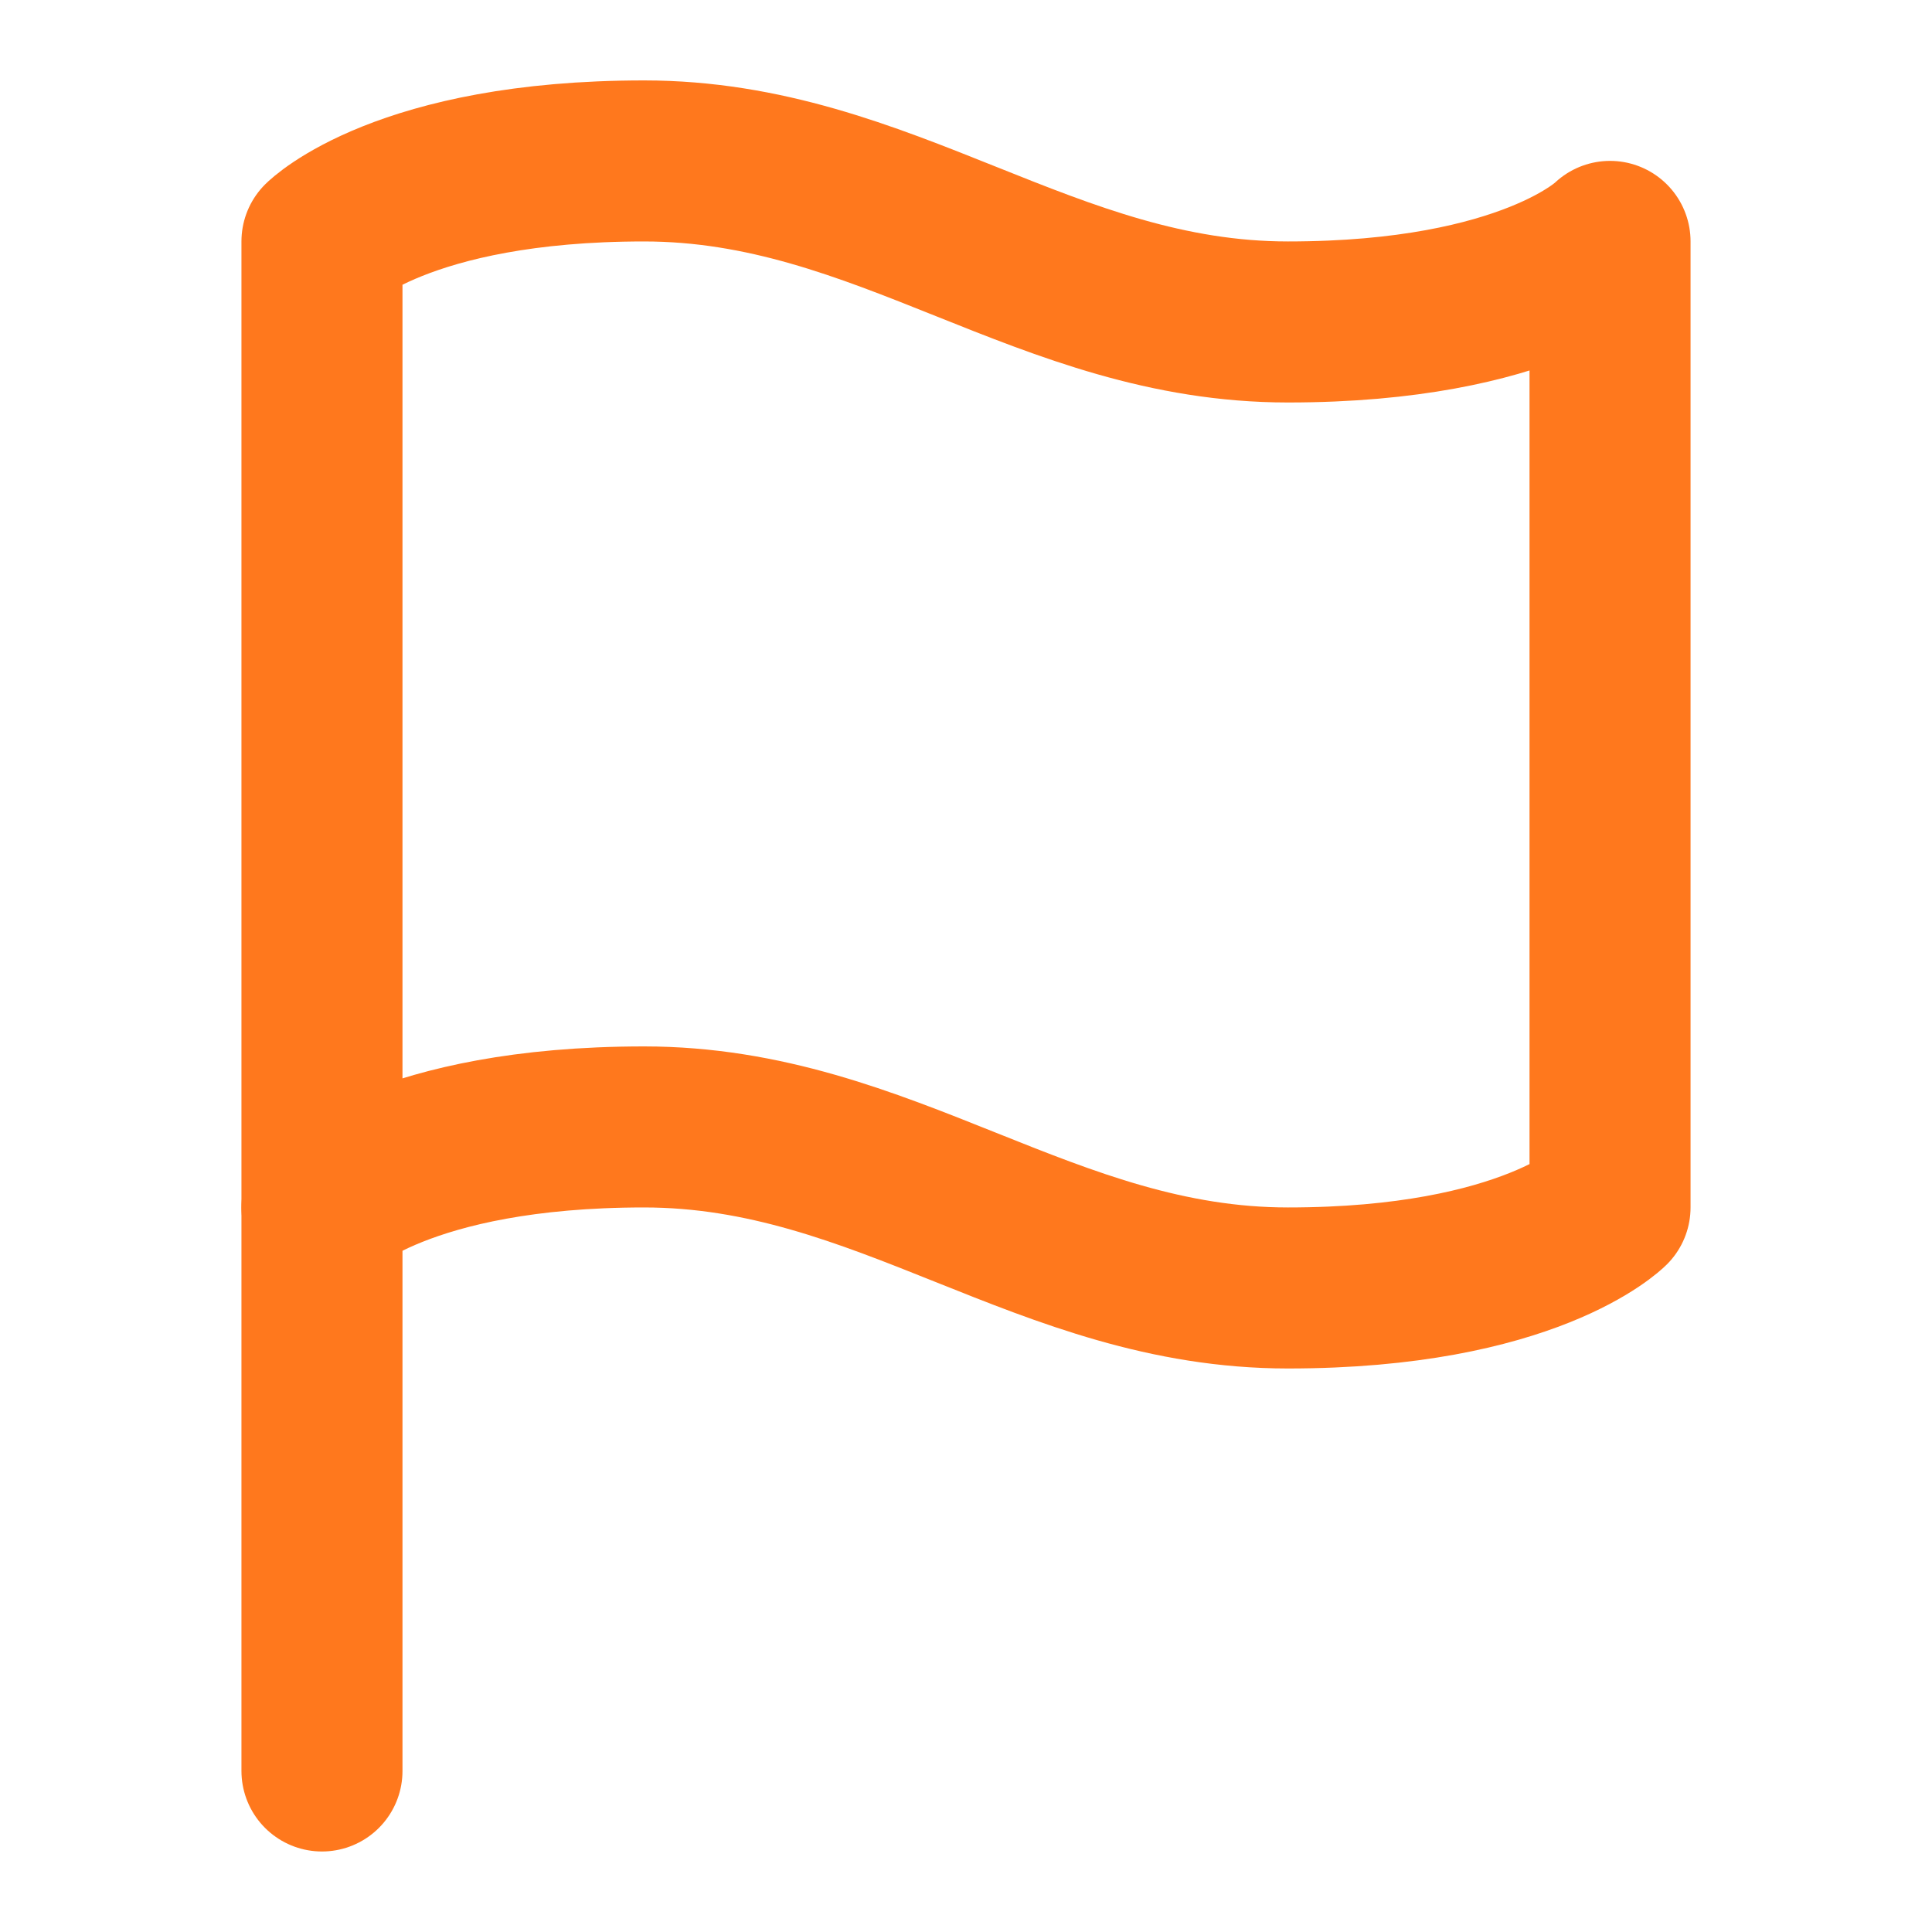
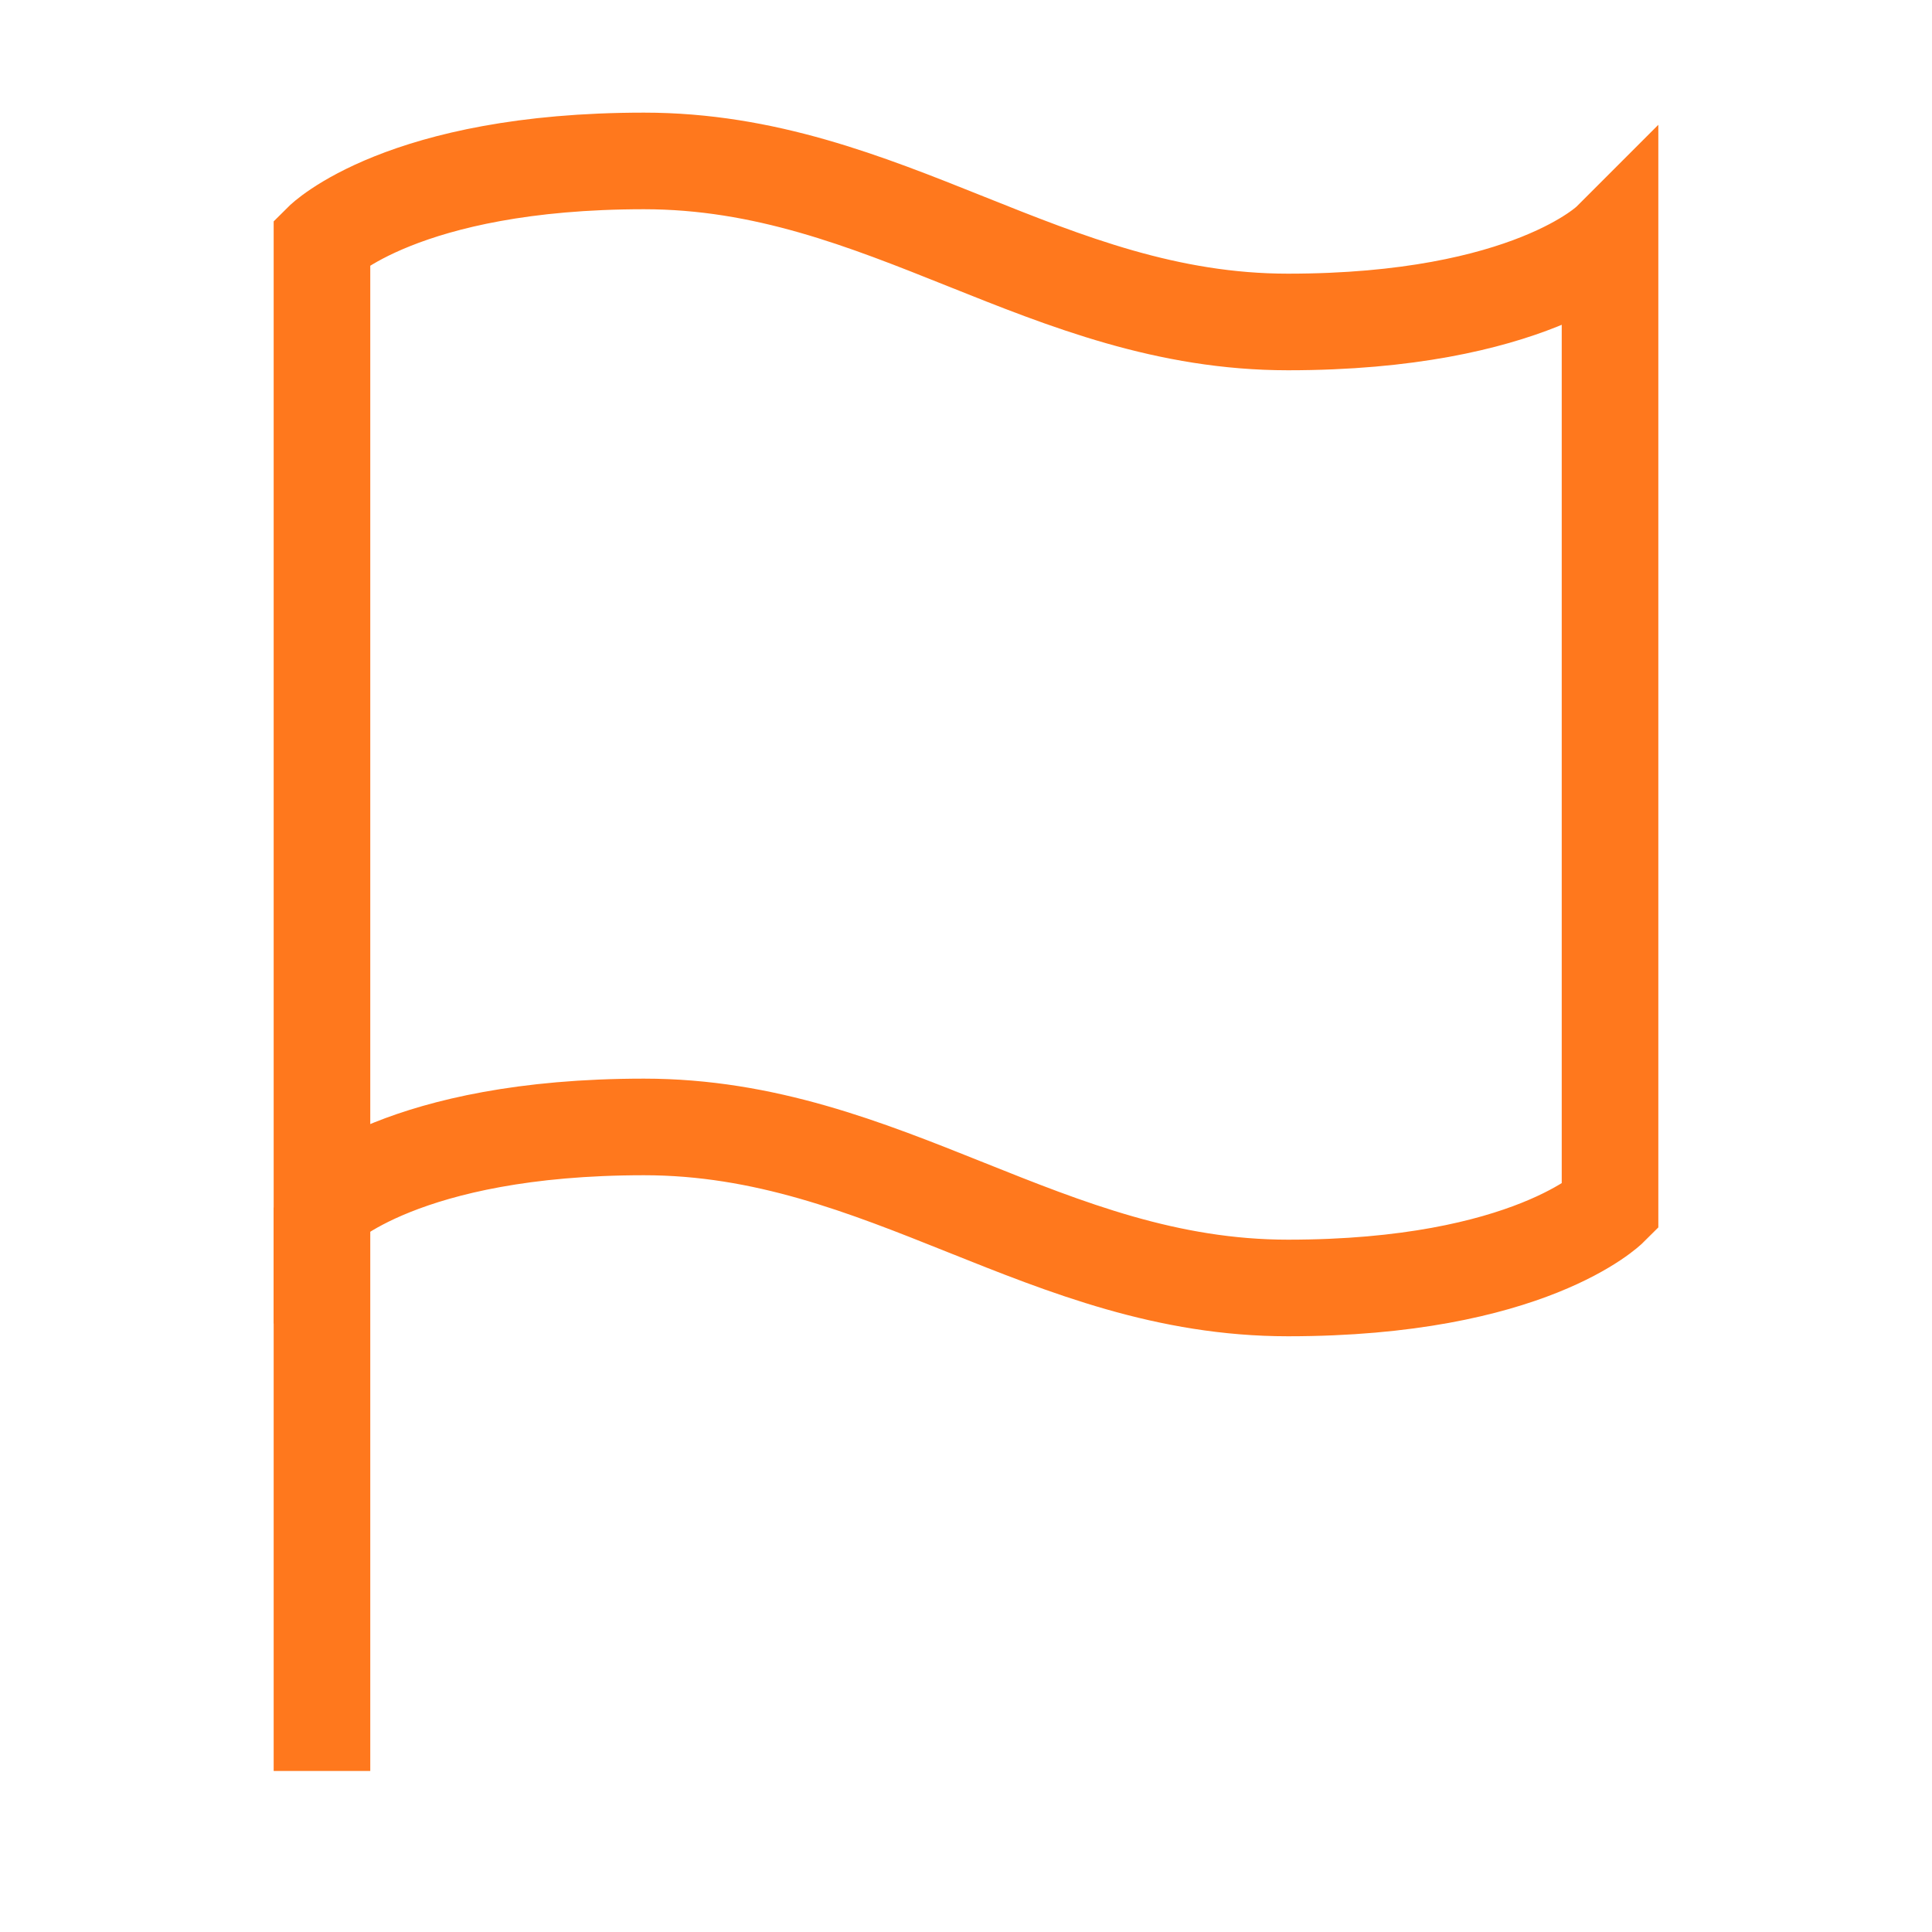
<svg xmlns="http://www.w3.org/2000/svg" width="20" height="20" viewBox="0 0 20 20" fill="none">
-   <path d="M3.333 12.499C3.333 12.499 4.167 11.666 6.667 11.666C9.167 11.666 10.833 13.333 13.333 13.333C15.833 13.333 16.667 12.499 16.667 12.499V2.499C16.667 2.499 15.833 3.333 13.333 3.333C10.833 3.333 9.167 1.666 6.667 1.666C4.167 1.666 3.333 2.499 3.333 2.499V12.499Z" stroke="#FF781D" stroke-width="1.667" stroke-linecap="round" stroke-linejoin="round" />
-   <path d="M3.333 18.333V12.5" stroke="#FF781D" stroke-width="1.667" stroke-linecap="round" stroke-linejoin="round" />
+   <path d="M3.333 12.499C3.333 12.499 4.167 11.666 6.667 11.666C9.167 11.666 10.833 13.333 13.333 13.333C15.833 13.333 16.667 12.499 16.667 12.499V2.499C16.667 2.499 15.833 3.333 13.333 3.333C10.833 3.333 9.167 1.666 6.667 1.666C4.167 1.666 3.333 2.499 3.333 2.499V12.499Z" stroke="#FF781D" strokeWidth="1.667" strokeLinecap="round" strokeLinejoin="round" />
+   <path d="M3.333 18.333V12.5" stroke="#FF781D" strokeWidth="1.667" strokeLinecap="round" strokeLinejoin="round" />
</svg>
